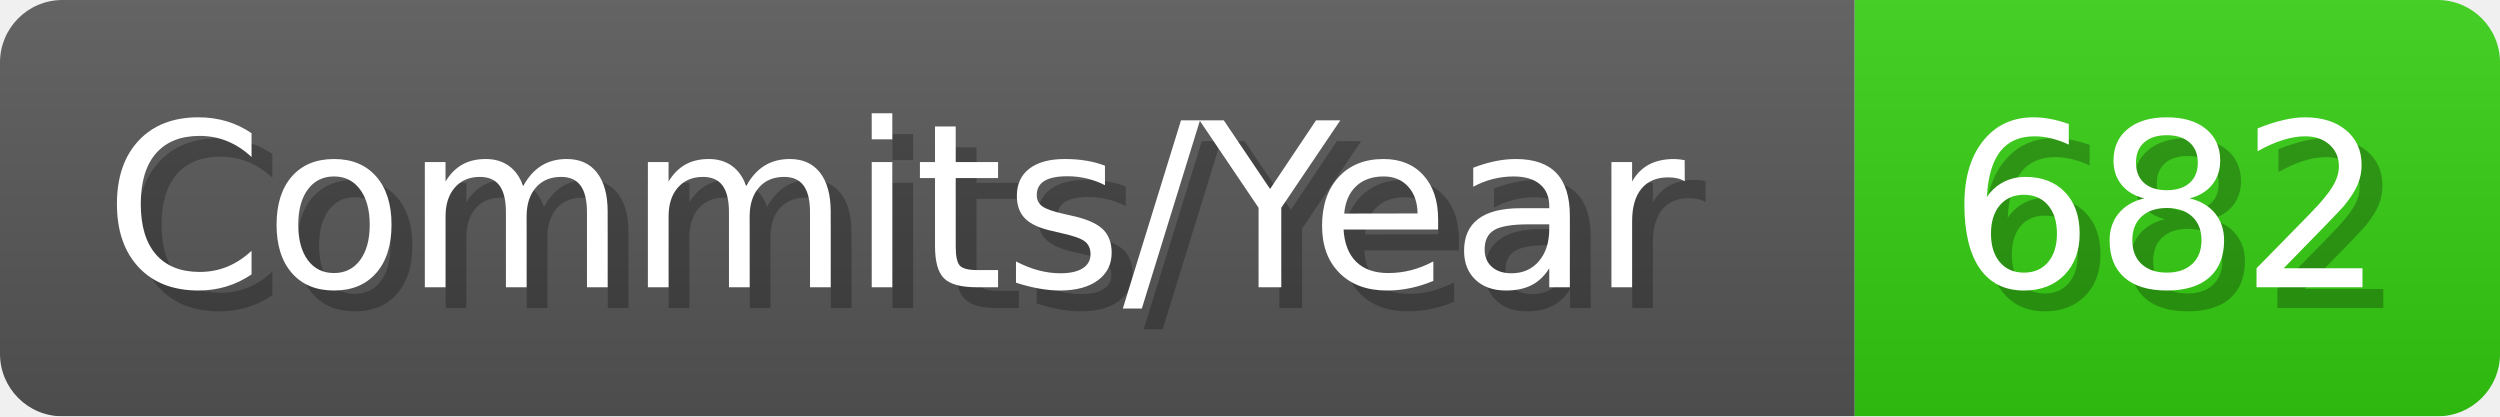
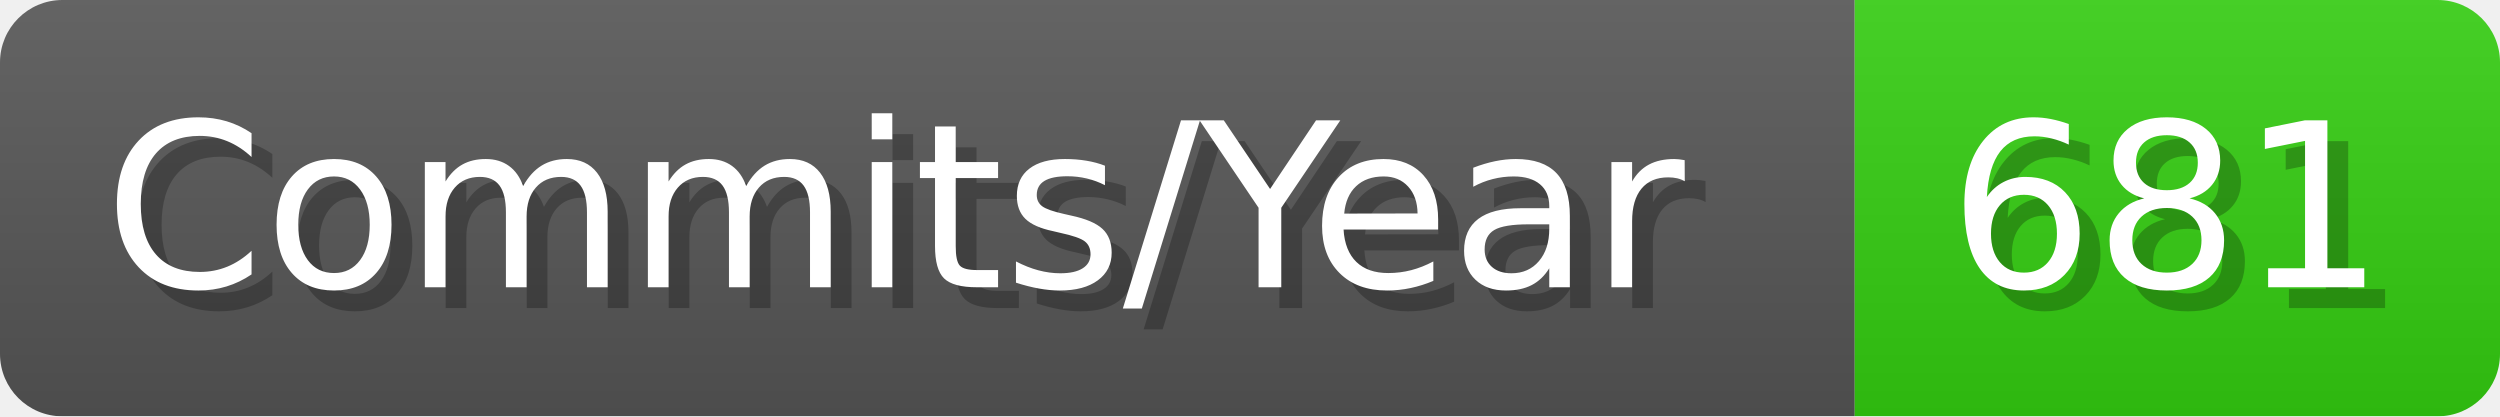
- <svg xmlns="http://www.w3.org/2000/svg" width="120.1" height="20" viewBox="0 0 1201 200" role="img" aria-label="Commits/Year: 682">
+ <svg xmlns="http://www.w3.org/2000/svg" width="120.1" height="20" viewBox="0 0 1201 200" role="img" aria-label="Commits/Year: 681">
  <linearGradient id="aUPdi" x2="0" y2="100%">
    <stop offset="0" stop-opacity=".1" stop-color="#EEE" />
    <stop offset="1" stop-opacity=".1" />
  </linearGradient>
  <mask id="WfAiQ">
    <rect width="1201" height="200" rx="30" fill="#FFF" />
  </mask>
  <g mask="url(#WfAiQ)">
    <rect width="891" height="200" fill="#555" />
    <rect width="310" height="200" fill="#3C1" x="891" />
    <rect width="1201" height="200" fill="url(#aUPdi)" />
  </g>
  <g aria-hidden="true" fill="#fff" text-anchor="start" font-family="Verdana,DejaVu Sans,sans-serif" font-size="110">
    <text x="60" y="148" textLength="791" fill="#000" opacity="0.25">Commits/Year</text>
    <text x="50" y="138" textLength="791">Commits/Year</text>
-     <text x="946" y="148" textLength="210" fill="#000" opacity="0.25">682</text>
-     <text x="936" y="138" textLength="210">682</text>
+     <text x="946" y="148" textLength="210" fill="#000" opacity="0.25">681</text>
+     <text x="936" y="138" textLength="210">681</text>
  </g>
</svg>
